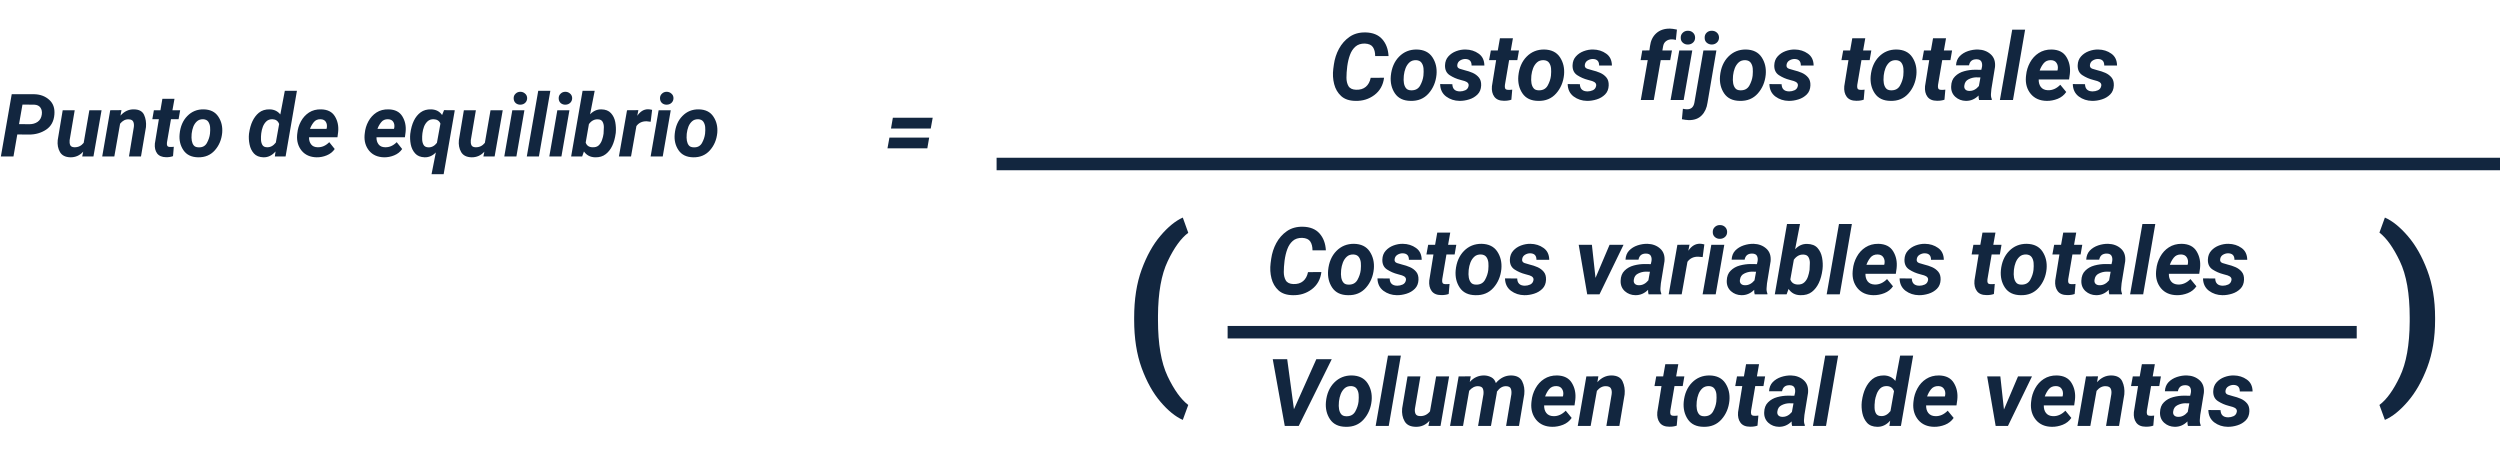
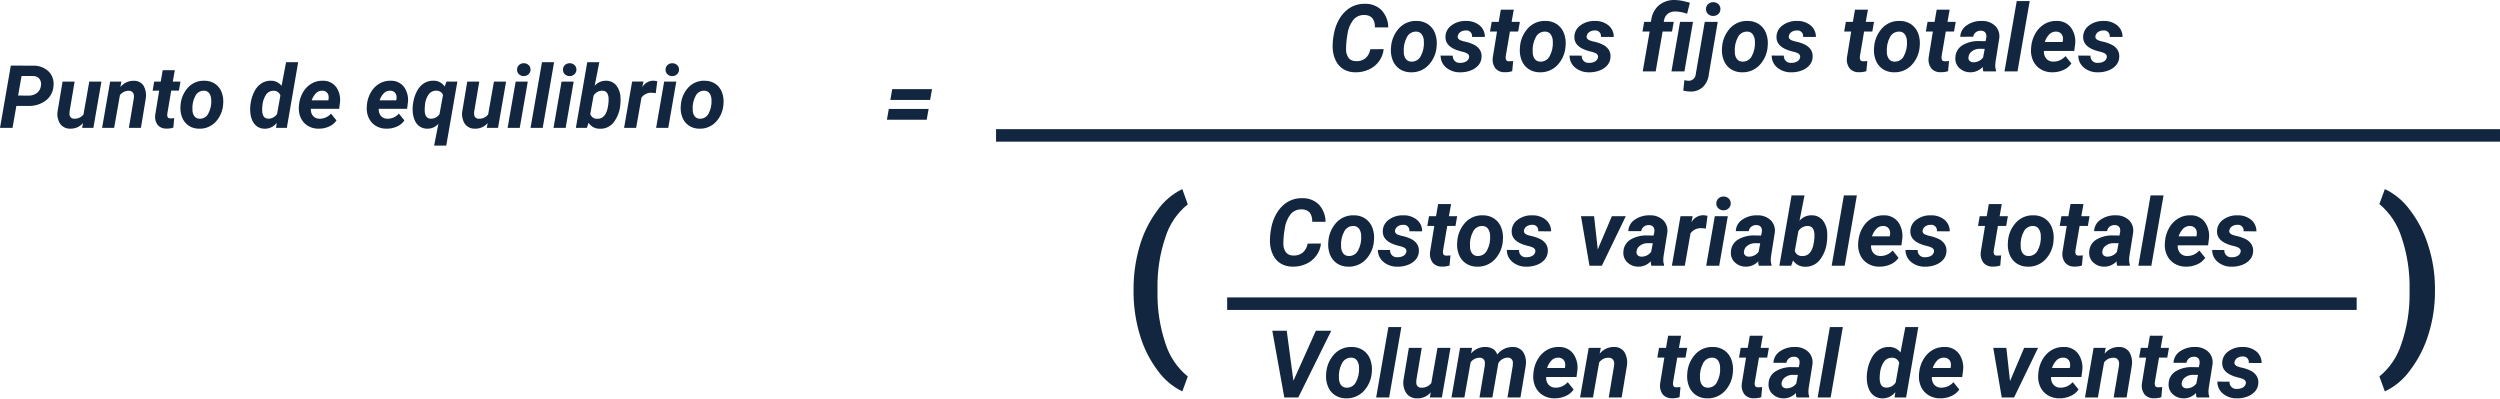
- <svg xmlns="http://www.w3.org/2000/svg" width="400" height="72.149" viewBox="0 0 400 72.149">
-   <g id="Grupo_1085471" data-name="Grupo 1085471" transform="translate(-758 -4571.107)">
-     <text id="Punto_de_equilibrio" data-name="Punto de equilibrio" transform="translate(758 4596.136)" fill="#12263f" font-size="14" font-family="Roboto-BoldItalic, Roboto" font-weight="700" font-style="italic">
-       <tspan x="0" y="0">Punto de equilibrio</tspan>
-     </text>
-     <text id="Costos_fijos_totales" data-name="Costos fijos totales" transform="translate(970.606 4587.107)" fill="#12263f" font-size="15" font-family="Roboto-BoldItalic, Roboto" font-weight="700" font-style="italic">
-       <tspan x="0" y="0">Costos fijos totales</tspan>
-     </text>
-     <text id="Costos_variables_totales" data-name="Costos variables totales" transform="translate(960.578 4618.196)" fill="#12263f" font-size="15" font-family="Roboto-BoldItalic, Roboto" font-weight="700" font-style="italic">
-       <tspan x="0" y="0">Costos variables totales</tspan>
-     </text>
-     <text id="Volumen_total_de_ventas" data-name="Volumen total de ventas" transform="translate(960.578 4639.256)" fill="#12263f" font-size="15" font-family="Roboto-BoldItalic, Roboto" font-weight="700" font-style="italic">
-       <tspan x="0" y="0">Volumen total de ventas</tspan>
-     </text>
-     <text id="_" data-name="(" transform="translate(937.512 4631.182)" fill="#12263f" font-size="32" font-family="Roboto-Bold, Roboto" font-weight="700">
-       <tspan x="0" y="0">(</tspan>
-     </text>
-     <text id="_2" data-name=")" transform="translate(1138.084 4631.182)" fill="#12263f" font-size="32" font-family="Roboto-Bold, Roboto" font-weight="700">
-       <tspan x="0" y="0">)</tspan>
-     </text>
-     <text id="_3" data-name="=" transform="translate(899.403 4597.136)" fill="#12263f" font-size="15" font-family="Roboto-BoldItalic, Roboto" font-weight="700" font-style="italic">
-       <tspan x="0" y="0">=</tspan>
-     </text>
-     <path id="Trazado_794900" data-name="Trazado 794900" d="M3309-7000.836h240.545" transform="translate(-2391.545 11598.183)" fill="none" stroke="#12263f" stroke-width="2" />
-     <path id="Trazado_794901" data-name="Trazado 794901" d="M3309-7000.836h180.656" transform="translate(-2354.58 11625.095)" fill="none" stroke="#12263f" stroke-width="2" />
+ <svg xmlns="http://www.w3.org/2000/svg" width="399.857" height="63.723" viewBox="0 0 399.857 63.723">
+   <g id="Grupo_1085506" data-name="Grupo 1085506" transform="translate(-810.144 -4558.83)">
+     <g id="Grupo_1085505" data-name="Grupo 1085505">
+       <g id="Grupo_1085504" data-name="Grupo 1085504">
+         <g id="Grupo_1085503" data-name="Grupo 1085503">
+           <g id="Grupo_1085502" data-name="Grupo 1085502">
+             <g id="Grupo_1085501" data-name="Grupo 1085501">
+               <g id="Grupo_1085500" data-name="Grupo 1085500">
+                 <path id="Trazado_794960" data-name="Trazado 794960" d="M2.762-3.507,2.146,0h-2L1.873-9.953l3.486.007a3.488,3.488,0,0,1,2.536.9A2.777,2.777,0,0,1,8.7-6.713a3.143,3.143,0,0,1-1.22,2.338A4.44,4.44,0,0,1,4.648-3.5Zm.28-1.661,1.668.014a2.109,2.109,0,0,0,1.34-.417A1.678,1.678,0,0,0,6.686-6.7a1.441,1.441,0,0,0-.229-1.135,1.24,1.24,0,0,0-.981-.451L3.589-8.292Zm10.384,4.4a2.554,2.554,0,0,1-2.037.9A1.9,1.9,0,0,1,9.775-.629a2.8,2.8,0,0,1-.424-1.982l.8-4.785h1.928l-.813,4.811a1.9,1.9,0,0,0-.007.424.7.7,0,0,0,.759.7A1.762,1.762,0,0,0,13.5-2.147L14.424-7.4h1.941L15.08,0h-1.8ZM19.564-7.4l-.164.875a2.661,2.661,0,0,1,2.153-1,1.774,1.774,0,0,1,1.545.766A3.085,3.085,0,0,1,23.461-4.7L22.682,0H20.754l.793-4.724a2.212,2.212,0,0,0,.014-.485.783.783,0,0,0-.875-.718,1.659,1.659,0,0,0-1.36.7L18.4,0H16.475L17.76-7.4ZM28.1-9.215,27.781-7.4h1.23l-.253,1.449h-1.23L26.9-2.242a.942.942,0,0,0,.055.533q.1.185.465.2.109.007.588-.034L27.87-.034a3.242,3.242,0,0,1-1.107.157,1.737,1.737,0,0,1-1.415-.595,2.149,2.149,0,0,1-.383-1.572l.636-3.9H24.555L24.808-7.4h1.046l.314-1.818Zm4.771,1.682a2.967,2.967,0,0,1,1.685.5A2.83,2.83,0,0,1,35.6-5.684a4.166,4.166,0,0,1,.236,1.9A4.5,4.5,0,0,1,34.607-.926,3.465,3.465,0,0,1,31.965.137a2.958,2.958,0,0,1-1.668-.5A2.819,2.819,0,0,1,29.258-1.7a4.075,4.075,0,0,1-.239-1.887,4.633,4.633,0,0,1,1.244-2.912A3.393,3.393,0,0,1,32.874-7.533ZM30.926-2.883a1.707,1.707,0,0,0,.308,1.034,1.022,1.022,0,0,0,.827.392,1.5,1.5,0,0,0,1.395-.816,4.066,4.066,0,0,0,.472-2.215,1.856,1.856,0,0,0-.318-1.048,1,1,0,0,0-.831-.406,1.5,1.5,0,0,0-1.377.809A4.024,4.024,0,0,0,30.926-2.883ZM43.511-7.54a2.1,2.1,0,0,1,1.668.827L45.9-10.5h1.935L46.02,0H44.3l.109-.793a2.394,2.394,0,0,1-1.928.937,2.129,2.129,0,0,1-1.21-.362,2.281,2.281,0,0,1-.8-1.022,4.116,4.116,0,0,1-.311-1.487,5.6,5.6,0,0,1,.021-.834l.041-.308a5.921,5.921,0,0,1,.632-2A3.3,3.3,0,0,1,42-7.144,2.708,2.708,0,0,1,43.511-7.54Zm-1.4,3.979a5.536,5.536,0,0,0-.034.875q.068,1.2.971,1.224a1.65,1.65,0,0,0,1.415-.766l.526-2.939a1.092,1.092,0,0,0-1.066-.766,1.4,1.4,0,0,0-1.172.543A3.654,3.654,0,0,0,42.109-3.562Zm8.962,3.7a3.218,3.218,0,0,1-1.719-.475,2.88,2.88,0,0,1-1.118-1.285,3.582,3.582,0,0,1-.287-1.8l.021-.273A4.782,4.782,0,0,1,48.6-5.681,3.8,3.8,0,0,1,49.95-7.072a3.349,3.349,0,0,1,1.832-.461,2.559,2.559,0,0,1,2.164,1.051A3.6,3.6,0,0,1,54.5-3.891l-.109.842H49.861A1.587,1.587,0,0,0,50.21-1.9a1.331,1.331,0,0,0,1.025.444,2.365,2.365,0,0,0,1.846-.82l.882,1.094a2.743,2.743,0,0,1-1.2.981A3.934,3.934,0,0,1,51.071.137Zm.615-6.077a1.37,1.37,0,0,0-.947.335A2.943,2.943,0,0,0,50-4.4H52.65l.041-.178a1.812,1.812,0,0,0,.007-.52.992.992,0,0,0-.335-.619A1.05,1.05,0,0,0,51.687-5.94ZM61.934.137a3.218,3.218,0,0,1-1.719-.475A2.88,2.88,0,0,1,59.1-1.624a3.582,3.582,0,0,1-.287-1.8L58.83-3.7a4.782,4.782,0,0,1,.629-1.982,3.8,3.8,0,0,1,1.354-1.391,3.349,3.349,0,0,1,1.832-.461,2.559,2.559,0,0,1,2.164,1.051,3.6,3.6,0,0,1,.557,2.591l-.109.842H60.724A1.587,1.587,0,0,0,61.072-1.9a1.331,1.331,0,0,0,1.025.444,2.365,2.365,0,0,0,1.846-.82l.882,1.094a2.743,2.743,0,0,1-1.2.981A3.934,3.934,0,0,1,61.934.137Zm.615-6.077a1.37,1.37,0,0,0-.947.335A2.943,2.943,0,0,0,60.86-4.4h2.652l.041-.178a1.812,1.812,0,0,0,.007-.52.992.992,0,0,0-.335-.619A1.05,1.05,0,0,0,62.549-5.94ZM69.5-7.54a2.053,2.053,0,0,1,1.757.93l.314-.793,1.723.007L71.518,2.844H69.576l.69-3.493a2.316,2.316,0,0,1-1.8.786,2.129,2.129,0,0,1-1.21-.362,2.277,2.277,0,0,1-.8-1.029,4.141,4.141,0,0,1-.311-1.48,5.711,5.711,0,0,1,.021-.841l.041-.3a5.934,5.934,0,0,1,.632-2.01,3.214,3.214,0,0,1,1.148-1.268A2.757,2.757,0,0,1,69.5-7.54ZM68.072-2.7q.068,1.219.971,1.239a1.646,1.646,0,0,0,1.395-.719L71-5.256a1.087,1.087,0,0,0-1.073-.691,1.41,1.41,0,0,0-1.2.572,3.291,3.291,0,0,0-.608,1.653A7.2,7.2,0,0,0,68.072-2.7ZM78.148-.766a2.554,2.554,0,0,1-2.037.9A1.9,1.9,0,0,1,74.5-.629a2.8,2.8,0,0,1-.424-1.982l.8-4.785H76.8l-.813,4.811a1.9,1.9,0,0,0-.007.424.7.7,0,0,0,.759.7,1.762,1.762,0,0,0,1.483-.691L79.146-7.4h1.941L79.8,0H78ZM83.275,0H81.334l1.285-7.4h1.941Zm-.431-9.276a.963.963,0,0,1,.3-.759,1.058,1.058,0,0,1,.759-.3,1.063,1.063,0,0,1,.759.267A.959.959,0,0,1,85-9.345a.99.99,0,0,1-.284.738,1.063,1.063,0,0,1-.776.328,1.081,1.081,0,0,1-.755-.26A.954.954,0,0,1,82.845-9.276ZM86.946,0H85L86.83-10.5h1.935Zm3.671,0H88.676l1.285-7.4H91.9Zm-.431-9.276a.963.963,0,0,1,.3-.759,1.058,1.058,0,0,1,.759-.3,1.063,1.063,0,0,1,.759.267.959.959,0,0,1,.335.725.99.99,0,0,1-.284.738,1.063,1.063,0,0,1-.776.328,1.081,1.081,0,0,1-.755-.26A.954.954,0,0,1,90.187-9.276Zm9.174,5.6a5.3,5.3,0,0,1-1.066,2.8A2.654,2.654,0,0,1,96.065.144,2.063,2.063,0,0,1,94.288-.8l-.28.8H92.251l1.818-10.5H96l-.745,3.78a2.3,2.3,0,0,1,1.8-.813,2.087,2.087,0,0,1,1.685.769A3.4,3.4,0,0,1,99.4-4.676,7.99,7.99,0,0,1,99.36-3.678Zm-1.914-.144a5.735,5.735,0,0,0,.041-.905Q97.412-5.92,96.5-5.94a1.6,1.6,0,0,0-1.415.775l-.533,2.948a1.1,1.1,0,0,0,1.107.768q1.422.041,1.743-2.071Zm7.581-1.722a3.98,3.98,0,0,0-.649-.068,1.869,1.869,0,0,0-1.634.772L101.89,0H99.962l1.285-7.4,1.812-.007-.178.9A2.034,2.034,0,0,1,104.6-7.547a2.812,2.812,0,0,1,.67.1Zm2,5.544h-1.941l1.285-7.4h1.941Zm-.431-9.276a.963.963,0,0,1,.3-.759,1.058,1.058,0,0,1,.759-.3,1.063,1.063,0,0,1,.759.267.959.959,0,0,1,.335.725.99.99,0,0,1-.284.738,1.063,1.063,0,0,1-.776.328,1.081,1.081,0,0,1-.755-.26A.954.954,0,0,1,106.593-9.276Zm6.3,1.743a2.967,2.967,0,0,1,1.685.5,2.83,2.83,0,0,1,1.039,1.347,4.166,4.166,0,0,1,.236,1.9,4.5,4.5,0,0,1-1.227,2.854A3.465,3.465,0,0,1,111.979.137a2.958,2.958,0,0,1-1.668-.5A2.819,2.819,0,0,1,109.272-1.7a4.075,4.075,0,0,1-.239-1.887,4.633,4.633,0,0,1,1.244-2.912A3.393,3.393,0,0,1,112.889-7.533ZM110.94-2.883a1.707,1.707,0,0,0,.308,1.034,1.022,1.022,0,0,0,.827.392,1.5,1.5,0,0,0,1.395-.816,4.066,4.066,0,0,0,.472-2.215,1.856,1.856,0,0,0-.318-1.048,1,1,0,0,0-.831-.406,1.5,1.5,0,0,0-1.377.809A4.024,4.024,0,0,0,110.94-2.883Z" transform="translate(810 4579.277)" fill="#12263f" />
+                 <path id="Trazado_794961" data-name="Trazado 794961" d="M8.848-3.56A3.988,3.988,0,0,1,8.093-1.6,4.1,4.1,0,0,1,6.453-.289,5,5,0,0,1,4.27.146,3.69,3.69,0,0,1,2.432-.341,3.228,3.228,0,0,1,1.2-1.688,4.98,4.98,0,0,1,.688-3.721,9.969,9.969,0,0,1,.875-5.962a7.1,7.1,0,0,1,.85-2.38A5.312,5.312,0,0,1,3.179-9.99a4.386,4.386,0,0,1,2.71-.82A3.6,3.6,0,0,1,8.514-9.789,4.11,4.11,0,0,1,9.58-7.031L7.441-7.039a2.241,2.241,0,0,0-.4-1.479,1.643,1.643,0,0,0-1.252-.5,2.174,2.174,0,0,0-1.805.784,4.713,4.713,0,0,0-.948,2.4,13.271,13.271,0,0,0-.205,2.292A2.282,2.282,0,0,0,3.259-2.12a1.446,1.446,0,0,0,1.106.48,2.209,2.209,0,0,0,1.571-.465,2.461,2.461,0,0,0,.78-1.439Zm5.3-4.512a3.179,3.179,0,0,1,1.805.538A3.032,3.032,0,0,1,17.069-6.09a4.464,4.464,0,0,1,.253,2.04A4.822,4.822,0,0,1,16.007-.992,3.712,3.712,0,0,1,13.176.146a3.169,3.169,0,0,1-1.787-.531,3.02,3.02,0,0,1-1.113-1.432,4.366,4.366,0,0,1-.256-2.021,4.964,4.964,0,0,1,1.333-3.12A3.636,3.636,0,0,1,14.15-8.071ZM12.063-3.089a1.829,1.829,0,0,0,.33,1.108,1.1,1.1,0,0,0,.886.421,1.605,1.605,0,0,0,1.494-.874,4.356,4.356,0,0,0,.505-2.373,1.989,1.989,0,0,0-.341-1.122,1.077,1.077,0,0,0-.89-.435,1.607,1.607,0,0,0-1.476.867A4.311,4.311,0,0,0,12.063-3.089Zm10.444.855q.117-.586-.813-.85l-.667-.168q-2.366-.652-2.3-2.3a2.276,2.276,0,0,1,.992-1.827,3.7,3.7,0,0,1,2.3-.692,3.315,3.315,0,0,1,2.168.71,2.341,2.341,0,0,1,.842,1.853l-2.051-.007a.9.9,0,0,0-1.011-1.033,1.455,1.455,0,0,0-.839.242,1,1,0,0,0-.436.652q-.11.586.886.828l.293.066a5.892,5.892,0,0,1,1.545.553,2.332,2.332,0,0,1,.824.773,1.912,1.912,0,0,1,.267,1.106,2.111,2.111,0,0,1-.487,1.318,2.981,2.981,0,0,1-1.274.872,4.44,4.44,0,0,1-1.7.286,3.345,3.345,0,0,1-2.2-.758,2.444,2.444,0,0,1-.894-1.923l1.948.015a1.071,1.071,0,0,0,1.216,1.15,1.73,1.73,0,0,0,.941-.234A.926.926,0,0,0,22.507-2.234Zm7.148-7.639-.344,1.948H30.63l-.271,1.553H29.041L28.367-2.4a1.009,1.009,0,0,0,.059.571q.1.2.5.212.117.007.63-.037L29.407-.037A3.474,3.474,0,0,1,28.22.132,1.861,1.861,0,0,1,26.7-.505a2.3,2.3,0,0,1-.41-1.685l.681-4.182H25.854l.271-1.553h1.121l.337-1.948Zm5.112,1.8a3.179,3.179,0,0,1,1.805.538A3.032,3.032,0,0,1,37.687-6.09a4.464,4.464,0,0,1,.253,2.04A4.822,4.822,0,0,1,36.625-.992,3.712,3.712,0,0,1,33.794.146a3.169,3.169,0,0,1-1.787-.531,3.02,3.02,0,0,1-1.113-1.432,4.366,4.366,0,0,1-.256-2.021,4.964,4.964,0,0,1,1.333-3.12A3.636,3.636,0,0,1,34.768-8.071ZM32.681-3.089a1.829,1.829,0,0,0,.33,1.108,1.1,1.1,0,0,0,.886.421,1.605,1.605,0,0,0,1.494-.874A4.356,4.356,0,0,0,35.9-4.807a1.989,1.989,0,0,0-.341-1.122,1.077,1.077,0,0,0-.89-.435A1.607,1.607,0,0,0,33.19-5.5,4.311,4.311,0,0,0,32.681-3.089Zm10.444.855q.117-.586-.813-.85l-.667-.168q-2.366-.652-2.3-2.3a2.276,2.276,0,0,1,.992-1.827,3.7,3.7,0,0,1,2.3-.692,3.315,3.315,0,0,1,2.168.71,2.341,2.341,0,0,1,.842,1.853L43.6-5.515A.9.9,0,0,0,42.59-6.548a1.455,1.455,0,0,0-.839.242,1,1,0,0,0-.436.652q-.11.586.886.828l.293.066a5.892,5.892,0,0,1,1.545.553,2.332,2.332,0,0,1,.824.773,1.912,1.912,0,0,1,.267,1.106,2.111,2.111,0,0,1-.487,1.318,2.981,2.981,0,0,1-1.274.872,4.44,4.44,0,0,1-1.7.286,3.345,3.345,0,0,1-2.2-.758,2.444,2.444,0,0,1-.894-1.923l1.948.015a1.071,1.071,0,0,0,1.216,1.15,1.73,1.73,0,0,0,.941-.234A.926.926,0,0,0,43.125-2.234ZM50.281,0l1.106-6.372h-1.15l.278-1.553h1.069l.066-.381a3.724,3.724,0,0,1,1.267-2.311,3.84,3.84,0,0,1,2.556-.8,6.22,6.22,0,0,1,1.19.143q.582.128,1.161.289l-.447,1.765a6.035,6.035,0,0,0-1.868-.366,1.95,1.95,0,0,0-1.194.348,1.6,1.6,0,0,0-.608.978l-.066.337h1.6l-.278,1.553H53.459L52.354,0Zm6.672,0h-2.08L56.25-7.925h2.073Zm5.325-7.925L60.857.432A3.3,3.3,0,0,1,59.9,2.5a2.8,2.8,0,0,1-2.032.725,6.375,6.375,0,0,1-1.1-.139L56.938,1.4a4.04,4.04,0,0,0,.637.1A1.12,1.12,0,0,0,58.762.439L60.2-7.925ZM60.4-9.939a1.034,1.034,0,0,1,.308-.8,1.179,1.179,0,0,1,.828-.333,1.179,1.179,0,0,1,.831.3,1.038,1.038,0,0,1,.341.762A1.043,1.043,0,0,1,62.4-9.2a1.179,1.179,0,0,1-.828.333,1.158,1.158,0,0,1-.809-.278A1.023,1.023,0,0,1,60.4-9.939Zm6.7,1.868a3.179,3.179,0,0,1,1.805.538A3.032,3.032,0,0,1,70.016-6.09a4.464,4.464,0,0,1,.253,2.04A4.822,4.822,0,0,1,68.954-.992,3.712,3.712,0,0,1,66.123.146a3.169,3.169,0,0,1-1.787-.531,3.02,3.02,0,0,1-1.113-1.432,4.366,4.366,0,0,1-.256-2.021A4.964,4.964,0,0,1,64.3-6.958,3.636,3.636,0,0,1,67.1-8.071ZM65.01-3.089a1.829,1.829,0,0,0,.33,1.108,1.1,1.1,0,0,0,.886.421,1.605,1.605,0,0,0,1.494-.874,4.356,4.356,0,0,0,.505-2.373,1.989,1.989,0,0,0-.341-1.122,1.077,1.077,0,0,0-.89-.435,1.607,1.607,0,0,0-1.476.867A4.311,4.311,0,0,0,65.01-3.089Zm10.444.855q.117-.586-.813-.85l-.667-.168q-2.366-.652-2.3-2.3a2.276,2.276,0,0,1,.992-1.827,3.7,3.7,0,0,1,2.3-.692,3.315,3.315,0,0,1,2.168.71,2.341,2.341,0,0,1,.842,1.853L75.93-5.515a.9.9,0,0,0-1.011-1.033,1.455,1.455,0,0,0-.839.242,1,1,0,0,0-.436.652q-.11.586.886.828l.293.066a5.892,5.892,0,0,1,1.545.553,2.332,2.332,0,0,1,.824.773,1.912,1.912,0,0,1,.267,1.106,2.111,2.111,0,0,1-.487,1.318A2.981,2.981,0,0,1,75.7-.139,4.44,4.44,0,0,1,74,.146a3.345,3.345,0,0,1-2.2-.758,2.444,2.444,0,0,1-.894-1.923l1.948.015A1.071,1.071,0,0,0,74.07-1.37a1.73,1.73,0,0,0,.941-.234A.926.926,0,0,0,75.454-2.234ZM86.3-9.873l-.344,1.948h1.318L87-6.372H85.686L85.012-2.4a1.009,1.009,0,0,0,.059.571q.1.2.5.212.117.007.63-.037L86.052-.037a3.474,3.474,0,0,1-1.187.168A1.861,1.861,0,0,1,83.35-.505a2.3,2.3,0,0,1-.41-1.685l.681-4.182H82.5l.271-1.553h1.121l.337-1.948Zm5.112,1.8a3.179,3.179,0,0,1,1.805.538A3.032,3.032,0,0,1,94.332-6.09a4.464,4.464,0,0,1,.253,2.04A4.822,4.822,0,0,1,93.27-.992,3.712,3.712,0,0,1,90.439.146a3.169,3.169,0,0,1-1.787-.531,3.02,3.02,0,0,1-1.113-1.432,4.366,4.366,0,0,1-.256-2.021,4.964,4.964,0,0,1,1.333-3.12A3.636,3.636,0,0,1,91.414-8.071ZM89.326-3.089a1.829,1.829,0,0,0,.33,1.108,1.1,1.1,0,0,0,.886.421,1.605,1.605,0,0,0,1.494-.874,4.356,4.356,0,0,0,.505-2.373A1.989,1.989,0,0,0,92.2-5.93a1.077,1.077,0,0,0-.89-.435,1.607,1.607,0,0,0-1.476.867A4.311,4.311,0,0,0,89.326-3.089ZM99.368-9.873l-.344,1.948h1.318l-.271,1.553H98.752L98.079-2.4a1.009,1.009,0,0,0,.059.571q.1.2.5.212.117.007.63-.037L99.119-.037a3.474,3.474,0,0,1-1.187.168,1.861,1.861,0,0,1-1.516-.637,2.3,2.3,0,0,1-.41-1.685l.681-4.182H95.566l.271-1.553h1.121l.337-1.948ZM104.751,0a2.138,2.138,0,0,1-.081-.718,2.684,2.684,0,0,1-2.021.864,2.432,2.432,0,0,1-1.725-.677,2.05,2.05,0,0,1-.641-1.637,2.369,2.369,0,0,1,1.088-1.989,4.937,4.937,0,0,1,2.78-.692l.967.015.1-.476a1.654,1.654,0,0,0,.022-.461.793.793,0,0,0-.26-.538.9.9,0,0,0-.59-.2,1.261,1.261,0,0,0-.82.238,1.154,1.154,0,0,0-.432.729l-2.073.007a2.3,2.3,0,0,1,1.044-1.842,4.042,4.042,0,0,1,2.45-.692,2.922,2.922,0,0,1,2.109.8,2.346,2.346,0,0,1,.637,1.989L106.7-1.487l-.037.469a2.261,2.261,0,0,0,.125.879L106.78,0Zm-1.589-1.458a1.891,1.891,0,0,0,1.56-.776l.256-1.37-.718-.007a2.005,2.005,0,0,0-1.648.7,1.211,1.211,0,0,0-.227.593.7.7,0,0,0,.165.626A.835.835,0,0,0,103.162-1.458ZM110.222,0h-2.08L110.1-11.25h2.073Zm5.515.146A3.448,3.448,0,0,1,113.9-.363a3.086,3.086,0,0,1-1.2-1.377,3.838,3.838,0,0,1-.308-1.93l.022-.293a5.123,5.123,0,0,1,.674-2.124,4.07,4.07,0,0,1,1.45-1.49,3.588,3.588,0,0,1,1.963-.494,2.741,2.741,0,0,1,2.318,1.126,3.859,3.859,0,0,1,.6,2.776l-.117.9h-4.856a1.7,1.7,0,0,0,.374,1.23,1.426,1.426,0,0,0,1.1.476,2.534,2.534,0,0,0,1.978-.879l.945,1.172a2.939,2.939,0,0,1-1.289,1.051A4.215,4.215,0,0,1,115.737.146Zm.659-6.511a1.468,1.468,0,0,0-1.014.359,3.153,3.153,0,0,0-.795,1.3h2.842l.044-.19a1.941,1.941,0,0,0,.007-.557,1.063,1.063,0,0,0-.359-.663A1.125,1.125,0,0,0,116.4-6.365ZM124.5-2.234q.117-.586-.813-.85l-.667-.168q-2.366-.652-2.3-2.3a2.276,2.276,0,0,1,.992-1.827,3.7,3.7,0,0,1,2.3-.692,3.315,3.315,0,0,1,2.168.71,2.341,2.341,0,0,1,.842,1.853l-2.051-.007a.9.9,0,0,0-1.011-1.033,1.455,1.455,0,0,0-.839.242,1,1,0,0,0-.436.652q-.11.586.886.828l.293.066a5.892,5.892,0,0,1,1.545.553,2.332,2.332,0,0,1,.824.773,1.912,1.912,0,0,1,.267,1.106,2.111,2.111,0,0,1-.487,1.318,2.981,2.981,0,0,1-1.274.872,4.44,4.44,0,0,1-1.7.286,3.345,3.345,0,0,1-2.2-.758,2.444,2.444,0,0,1-.894-1.923l1.948.015a1.071,1.071,0,0,0,1.216,1.15,1.73,1.73,0,0,0,.941-.234A.926.926,0,0,0,124.5-2.234Z" transform="translate(1022.606 4570.249)" fill="#12263f" />
+                 <path id="Trazado_794962" data-name="Trazado 794962" d="M8.848-3.56A3.988,3.988,0,0,1,8.093-1.6,4.1,4.1,0,0,1,6.453-.289,5,5,0,0,1,4.27.146,3.69,3.69,0,0,1,2.432-.341,3.228,3.228,0,0,1,1.2-1.688,4.98,4.98,0,0,1,.688-3.721,9.969,9.969,0,0,1,.875-5.962a7.1,7.1,0,0,1,.85-2.38A5.312,5.312,0,0,1,3.179-9.99a4.386,4.386,0,0,1,2.71-.82A3.6,3.6,0,0,1,8.514-9.789,4.11,4.11,0,0,1,9.58-7.031L7.441-7.039a2.241,2.241,0,0,0-.4-1.479,1.643,1.643,0,0,0-1.252-.5,2.174,2.174,0,0,0-1.805.784,4.713,4.713,0,0,0-.948,2.4,13.271,13.271,0,0,0-.205,2.292A2.282,2.282,0,0,0,3.259-2.12a1.446,1.446,0,0,0,1.106.48,2.209,2.209,0,0,0,1.571-.465,2.461,2.461,0,0,0,.78-1.439Zm5.3-4.512a3.179,3.179,0,0,1,1.805.538A3.032,3.032,0,0,1,17.069-6.09a4.464,4.464,0,0,1,.253,2.04A4.822,4.822,0,0,1,16.007-.992,3.712,3.712,0,0,1,13.176.146a3.169,3.169,0,0,1-1.787-.531,3.02,3.02,0,0,1-1.113-1.432,4.366,4.366,0,0,1-.256-2.021,4.964,4.964,0,0,1,1.333-3.12A3.636,3.636,0,0,1,14.15-8.071ZM12.063-3.089a1.829,1.829,0,0,0,.33,1.108,1.1,1.1,0,0,0,.886.421,1.605,1.605,0,0,0,1.494-.874,4.356,4.356,0,0,0,.505-2.373,1.989,1.989,0,0,0-.341-1.122,1.077,1.077,0,0,0-.89-.435,1.607,1.607,0,0,0-1.476.867A4.311,4.311,0,0,0,12.063-3.089Zm10.444.855q.117-.586-.813-.85l-.667-.168q-2.366-.652-2.3-2.3a2.276,2.276,0,0,1,.992-1.827,3.7,3.7,0,0,1,2.3-.692,3.315,3.315,0,0,1,2.168.71,2.341,2.341,0,0,1,.842,1.853l-2.051-.007a.9.9,0,0,0-1.011-1.033,1.455,1.455,0,0,0-.839.242,1,1,0,0,0-.436.652q-.11.586.886.828l.293.066a5.892,5.892,0,0,1,1.545.553,2.332,2.332,0,0,1,.824.773,1.912,1.912,0,0,1,.267,1.106,2.111,2.111,0,0,1-.487,1.318,2.981,2.981,0,0,1-1.274.872,4.44,4.44,0,0,1-1.7.286,3.345,3.345,0,0,1-2.2-.758,2.444,2.444,0,0,1-.894-1.923l1.948.015a1.071,1.071,0,0,0,1.216,1.15,1.73,1.73,0,0,0,.941-.234A.926.926,0,0,0,22.507-2.234Zm7.148-7.639-.344,1.948H30.63l-.271,1.553H29.041L28.367-2.4a1.009,1.009,0,0,0,.059.571q.1.2.5.212.117.007.63-.037L29.407-.037A3.474,3.474,0,0,1,28.22.132,1.861,1.861,0,0,1,26.7-.505a2.3,2.3,0,0,1-.41-1.685l.681-4.182H25.854l.271-1.553h1.121l.337-1.948Zm5.112,1.8a3.179,3.179,0,0,1,1.805.538A3.032,3.032,0,0,1,37.687-6.09a4.464,4.464,0,0,1,.253,2.04A4.822,4.822,0,0,1,36.625-.992,3.712,3.712,0,0,1,33.794.146a3.169,3.169,0,0,1-1.787-.531,3.02,3.02,0,0,1-1.113-1.432,4.366,4.366,0,0,1-.256-2.021,4.964,4.964,0,0,1,1.333-3.12A3.636,3.636,0,0,1,34.768-8.071ZM32.681-3.089a1.829,1.829,0,0,0,.33,1.108,1.1,1.1,0,0,0,.886.421,1.605,1.605,0,0,0,1.494-.874A4.356,4.356,0,0,0,35.9-4.807a1.989,1.989,0,0,0-.341-1.122,1.077,1.077,0,0,0-.89-.435A1.607,1.607,0,0,0,33.19-5.5,4.311,4.311,0,0,0,32.681-3.089Zm10.444.855q.117-.586-.813-.85l-.667-.168q-2.366-.652-2.3-2.3a2.276,2.276,0,0,1,.992-1.827,3.7,3.7,0,0,1,2.3-.692,3.315,3.315,0,0,1,2.168.71,2.341,2.341,0,0,1,.842,1.853L43.6-5.515A.9.9,0,0,0,42.59-6.548a1.455,1.455,0,0,0-.839.242,1,1,0,0,0-.436.652q-.11.586.886.828l.293.066a5.892,5.892,0,0,1,1.545.553,2.332,2.332,0,0,1,.824.773,1.912,1.912,0,0,1,.267,1.106,2.111,2.111,0,0,1-.487,1.318,2.981,2.981,0,0,1-1.274.872,4.44,4.44,0,0,1-1.7.286,3.345,3.345,0,0,1-2.2-.758,2.444,2.444,0,0,1-.894-1.923l1.948.015a1.071,1.071,0,0,0,1.216,1.15,1.73,1.73,0,0,0,.941-.234A.926.926,0,0,0,43.125-2.234Zm9.99-.381,2.256-5.31H57.6L53.767,0H51.79L50.435-7.925h2.095ZM61.685,0A2.138,2.138,0,0,1,61.6-.718a2.684,2.684,0,0,1-2.021.864,2.432,2.432,0,0,1-1.725-.677,2.05,2.05,0,0,1-.641-1.637A2.369,2.369,0,0,1,58.3-4.156a4.937,4.937,0,0,1,2.78-.692l.967.015.1-.476a1.654,1.654,0,0,0,.022-.461.793.793,0,0,0-.26-.538.9.9,0,0,0-.59-.2,1.261,1.261,0,0,0-.82.238,1.154,1.154,0,0,0-.432.729L58-5.537a2.3,2.3,0,0,1,1.044-1.842,4.042,4.042,0,0,1,2.45-.692,2.922,2.922,0,0,1,2.109.8,2.346,2.346,0,0,1,.637,1.989l-.608,3.794-.037.469a2.261,2.261,0,0,0,.125.879L63.713,0ZM60.1-1.458a1.891,1.891,0,0,0,1.56-.776l.256-1.37-.718-.007a2.005,2.005,0,0,0-1.648.7,1.211,1.211,0,0,0-.227.593.7.7,0,0,0,.165.626A.835.835,0,0,0,60.1-1.458ZM70.4-5.94a4.264,4.264,0,0,0-.7-.073,2,2,0,0,0-1.75.828L67.039,0H64.973L66.35-7.925l1.941-.007-.19.967a2.179,2.179,0,0,1,1.846-1.121,3.013,3.013,0,0,1,.718.1ZM72.539,0h-2.08l1.377-7.925h2.08Zm-.461-9.939a1.032,1.032,0,0,1,.322-.813,1.134,1.134,0,0,1,.813-.322,1.139,1.139,0,0,1,.813.286,1.027,1.027,0,0,1,.359.776,1.061,1.061,0,0,1-.3.791,1.139,1.139,0,0,1-.831.352,1.158,1.158,0,0,1-.809-.278A1.023,1.023,0,0,1,72.078-9.939ZM78.875,0a2.138,2.138,0,0,1-.081-.718,2.684,2.684,0,0,1-2.021.864,2.432,2.432,0,0,1-1.725-.677,2.05,2.05,0,0,1-.641-1.637,2.369,2.369,0,0,1,1.088-1.989,4.937,4.937,0,0,1,2.78-.692l.967.015.1-.476a1.654,1.654,0,0,0,.022-.461.793.793,0,0,0-.26-.538.9.9,0,0,0-.59-.2,1.261,1.261,0,0,0-.82.238,1.154,1.154,0,0,0-.432.729l-2.073.007a2.3,2.3,0,0,1,1.044-1.842,4.042,4.042,0,0,1,2.45-.692,2.922,2.922,0,0,1,2.109.8,2.346,2.346,0,0,1,.637,1.989l-.608,3.794-.037.469a2.261,2.261,0,0,0,.125.879L80.9,0ZM77.285-1.458a1.891,1.891,0,0,0,1.56-.776L79.1-3.6l-.718-.007a2.005,2.005,0,0,0-1.648.7,1.211,1.211,0,0,0-.227.593.7.7,0,0,0,.165.626A.835.835,0,0,0,77.285-1.458ZM89.78-3.94a5.682,5.682,0,0,1-1.143,3A2.843,2.843,0,0,1,86.25.154a2.21,2.21,0,0,1-1.9-1.011l-.3.857H82.163l1.948-11.25h2.073l-.8,4.05a2.469,2.469,0,0,1,1.934-.872,2.236,2.236,0,0,1,1.805.824,3.647,3.647,0,0,1,.7,2.238A8.562,8.562,0,0,1,89.78-3.94Zm-2.051-.154a6.144,6.144,0,0,0,.044-.97q-.081-1.278-1.055-1.3a1.719,1.719,0,0,0-1.516.83l-.571,3.159a1.179,1.179,0,0,0,1.187.823q1.523.044,1.868-2.219ZM92.607,0h-2.08l1.956-11.25h2.073Zm5.515.146a3.448,3.448,0,0,1-1.842-.509,3.086,3.086,0,0,1-1.2-1.377,3.838,3.838,0,0,1-.308-1.93l.022-.293a5.123,5.123,0,0,1,.674-2.124,4.07,4.07,0,0,1,1.45-1.49,3.588,3.588,0,0,1,1.963-.494A2.741,2.741,0,0,1,101.2-6.945a3.859,3.859,0,0,1,.6,2.776l-.117.9H96.826a1.7,1.7,0,0,0,.374,1.23,1.426,1.426,0,0,0,1.1.476,2.534,2.534,0,0,0,1.978-.879l.945,1.172A2.939,2.939,0,0,1,99.932-.216,4.215,4.215,0,0,1,98.123.146Zm.659-6.511a1.468,1.468,0,0,0-1.014.359,3.153,3.153,0,0,0-.795,1.3h2.842l.044-.19a1.941,1.941,0,0,0,.007-.557,1.063,1.063,0,0,0-.359-.663A1.125,1.125,0,0,0,98.782-6.365Zm8.108,4.131q.117-.586-.813-.85l-.667-.168q-2.366-.652-2.3-2.3a2.276,2.276,0,0,1,.992-1.827,3.7,3.7,0,0,1,2.3-.692,3.315,3.315,0,0,1,2.168.71,2.341,2.341,0,0,1,.842,1.853l-2.051-.007a.9.9,0,0,0-1.011-1.033,1.455,1.455,0,0,0-.839.242,1,1,0,0,0-.436.652q-.11.586.886.828l.293.066a5.892,5.892,0,0,1,1.545.553,2.332,2.332,0,0,1,.824.773,1.912,1.912,0,0,1,.267,1.106,2.111,2.111,0,0,1-.487,1.318,2.981,2.981,0,0,1-1.274.872,4.44,4.44,0,0,1-1.7.286,3.345,3.345,0,0,1-2.2-.758,2.444,2.444,0,0,1-.894-1.923l1.948.015a1.071,1.071,0,0,0,1.216,1.15,1.73,1.73,0,0,0,.941-.234A.926.926,0,0,0,106.89-2.234Zm10.847-7.639-.344,1.948h1.318l-.271,1.553h-1.318l-.674,3.97a1.009,1.009,0,0,0,.059.571q.1.2.5.212.117.007.63-.037l-.146,1.619A3.474,3.474,0,0,1,116.3.132a1.861,1.861,0,0,1-1.516-.637,2.3,2.3,0,0,1-.41-1.685l.681-4.182h-1.121l.271-1.553h1.121l.337-1.948Zm5.112,1.8a3.179,3.179,0,0,1,1.805.538,3.032,3.032,0,0,1,1.113,1.443,4.464,4.464,0,0,1,.253,2.04,4.822,4.822,0,0,1-1.315,3.058A3.712,3.712,0,0,1,121.875.146a3.169,3.169,0,0,1-1.787-.531,3.02,3.02,0,0,1-1.113-1.432,4.366,4.366,0,0,1-.256-2.021,4.964,4.964,0,0,1,1.333-3.12A3.636,3.636,0,0,1,122.849-8.071Zm-2.087,4.983a1.829,1.829,0,0,0,.33,1.108,1.1,1.1,0,0,0,.886.421,1.605,1.605,0,0,0,1.494-.874,4.356,4.356,0,0,0,.505-2.373,1.989,1.989,0,0,0-.341-1.122,1.077,1.077,0,0,0-.89-.435,1.607,1.607,0,0,0-1.476.867A4.311,4.311,0,0,0,120.762-3.089ZM130.8-9.873l-.344,1.948h1.318l-.271,1.553h-1.318l-.674,3.97a1.009,1.009,0,0,0,.059.571q.1.2.5.212.117.007.63-.037l-.146,1.619a3.474,3.474,0,0,1-1.187.168,1.861,1.861,0,0,1-1.516-.637,2.3,2.3,0,0,1-.41-1.685l.681-4.182H127l.271-1.553h1.121l.337-1.948ZM136.187,0a2.138,2.138,0,0,1-.081-.718,2.684,2.684,0,0,1-2.021.864,2.432,2.432,0,0,1-1.725-.677,2.05,2.05,0,0,1-.641-1.637,2.369,2.369,0,0,1,1.088-1.989,4.937,4.937,0,0,1,2.78-.692l.967.015.1-.476a1.654,1.654,0,0,0,.022-.461.793.793,0,0,0-.26-.538.9.9,0,0,0-.59-.2,1.261,1.261,0,0,0-.82.238,1.154,1.154,0,0,0-.432.729l-2.073.007a2.3,2.3,0,0,1,1.044-1.842A4.042,4.042,0,0,1,136-8.071a2.922,2.922,0,0,1,2.109.8,2.346,2.346,0,0,1,.637,1.989l-.608,3.794-.037.469a2.261,2.261,0,0,0,.125.879L138.215,0ZM134.6-1.458a1.891,1.891,0,0,0,1.56-.776l.256-1.37-.718-.007a2.005,2.005,0,0,0-1.648.7,1.211,1.211,0,0,0-.227.593.7.7,0,0,0,.165.626A.835.835,0,0,0,134.6-1.458ZM141.658,0h-2.08l1.956-11.25h2.073Zm5.515.146a3.448,3.448,0,0,1-1.842-.509,3.086,3.086,0,0,1-1.2-1.377,3.838,3.838,0,0,1-.308-1.93l.022-.293a5.123,5.123,0,0,1,.674-2.124,4.07,4.07,0,0,1,1.45-1.49,3.588,3.588,0,0,1,1.963-.494,2.741,2.741,0,0,1,2.318,1.126,3.859,3.859,0,0,1,.6,2.776l-.117.9h-4.856a1.7,1.7,0,0,0,.374,1.23,1.426,1.426,0,0,0,1.1.476,2.534,2.534,0,0,0,1.978-.879l.945,1.172a2.939,2.939,0,0,1-1.289,1.051A4.215,4.215,0,0,1,147.173.146Zm.659-6.511a1.468,1.468,0,0,0-1.014.359,3.153,3.153,0,0,0-.795,1.3h2.842l.044-.19a1.941,1.941,0,0,0,.007-.557,1.063,1.063,0,0,0-.359-.663A1.125,1.125,0,0,0,147.832-6.365Zm8.108,4.131q.117-.586-.813-.85l-.667-.168q-2.366-.652-2.3-2.3a2.276,2.276,0,0,1,.992-1.827,3.7,3.7,0,0,1,2.3-.692,3.315,3.315,0,0,1,2.168.71,2.341,2.341,0,0,1,.842,1.853l-2.051-.007a.9.9,0,0,0-1.011-1.033,1.455,1.455,0,0,0-.839.242,1,1,0,0,0-.436.652q-.11.586.886.828l.293.066a5.892,5.892,0,0,1,1.545.553,2.332,2.332,0,0,1,.824.773,1.912,1.912,0,0,1,.267,1.106,2.111,2.111,0,0,1-.487,1.318,2.981,2.981,0,0,1-1.274.872,4.44,4.44,0,0,1-1.7.286,3.345,3.345,0,0,1-2.2-.758,2.444,2.444,0,0,1-.894-1.923l1.948.015a1.071,1.071,0,0,0,1.216,1.15A1.73,1.73,0,0,0,155.5-1.6.926.926,0,0,0,155.94-2.234Z" transform="translate(1012.578 4601.337)" fill="#12263f" />
+                 <path id="Trazado_794963" data-name="Trazado 794963" d="M4.438-2.666l3.589-8h2.461L5.222,0H2.981L1.062-10.664H3.369Zm9.368-5.405a3.179,3.179,0,0,1,1.805.538A3.032,3.032,0,0,1,16.725-6.09a4.464,4.464,0,0,1,.253,2.04A4.822,4.822,0,0,1,15.663-.992,3.712,3.712,0,0,1,12.832.146a3.169,3.169,0,0,1-1.787-.531A3.02,3.02,0,0,1,9.932-1.816a4.366,4.366,0,0,1-.256-2.021,4.964,4.964,0,0,1,1.333-3.12A3.636,3.636,0,0,1,13.806-8.071ZM11.719-3.089a1.829,1.829,0,0,0,.33,1.108,1.1,1.1,0,0,0,.886.421,1.605,1.605,0,0,0,1.494-.874,4.356,4.356,0,0,0,.505-2.373,1.989,1.989,0,0,0-.341-1.122,1.077,1.077,0,0,0-.89-.435,1.607,1.607,0,0,0-1.476.867A4.311,4.311,0,0,0,11.719-3.089ZM19.753,0h-2.08l1.956-11.25H21.7Zm6.658-.82a2.736,2.736,0,0,1-2.183.967A2.036,2.036,0,0,1,22.5-.674,3,3,0,0,1,22.046-2.8L22.9-7.925h2.065L24.1-2.77a2.039,2.039,0,0,0-.007.455.753.753,0,0,0,.813.755A1.888,1.888,0,0,0,26.492-2.3l.989-5.624h2.08L28.184,0H26.257Zm6.606-7.112-.168.9a2.918,2.918,0,0,1,2.322-1.04,2.23,2.23,0,0,1,1.216.337,1.574,1.574,0,0,1,.652.872A3.052,3.052,0,0,1,39.5-8.071a1.993,1.993,0,0,1,1.644.747,3.067,3.067,0,0,1,.465,2.095l-.015.183L40.752,0H38.679l.842-5.067a3.664,3.664,0,0,0,.022-.506.785.785,0,0,0-.879-.792,1.744,1.744,0,0,0-1.458.909l-.022.169L36.262,0H34.2l.842-5.046a3.655,3.655,0,0,0,.022-.505.784.784,0,0,0-.872-.8,1.75,1.75,0,0,0-1.414.74L31.787,0H29.722l1.37-7.925ZM46.157.146a3.448,3.448,0,0,1-1.842-.509,3.086,3.086,0,0,1-1.2-1.377,3.838,3.838,0,0,1-.308-1.93l.022-.293a5.123,5.123,0,0,1,.674-2.124,4.07,4.07,0,0,1,1.45-1.49,3.588,3.588,0,0,1,1.963-.494,2.741,2.741,0,0,1,2.318,1.126,3.859,3.859,0,0,1,.6,2.776l-.117.9H44.861a1.7,1.7,0,0,0,.374,1.23,1.426,1.426,0,0,0,1.1.476,2.534,2.534,0,0,0,1.978-.879l.945,1.172A2.939,2.939,0,0,1,47.966-.216,4.215,4.215,0,0,1,46.157.146Zm.659-6.511a1.468,1.468,0,0,0-1.014.359,3.153,3.153,0,0,0-.795,1.3h2.842l.044-.19a1.941,1.941,0,0,0,.007-.557,1.063,1.063,0,0,0-.359-.663A1.125,1.125,0,0,0,46.816-6.365ZM53.6-7.932l-.176.938A2.852,2.852,0,0,1,55.73-8.071a1.9,1.9,0,0,1,1.655.82,3.305,3.305,0,0,1,.388,2.212L56.938,0H54.873l.85-5.061a2.37,2.37,0,0,0,.015-.52A.839.839,0,0,0,54.8-6.35a1.778,1.778,0,0,0-1.458.754L52.354,0H50.288l1.377-7.925ZM66.445-9.873,66.1-7.925h1.318l-.271,1.553H65.83L65.156-2.4a1.009,1.009,0,0,0,.059.571q.1.2.5.212.117.007.63-.037L66.2-.037A3.474,3.474,0,0,1,65.01.132a1.861,1.861,0,0,1-1.516-.637,2.3,2.3,0,0,1-.41-1.685l.681-4.182H62.644l.271-1.553h1.121l.337-1.948Zm5.112,1.8a3.179,3.179,0,0,1,1.805.538A3.032,3.032,0,0,1,74.476-6.09a4.464,4.464,0,0,1,.253,2.04A4.822,4.822,0,0,1,73.414-.992,3.712,3.712,0,0,1,70.583.146,3.169,3.169,0,0,1,68.8-.385a3.02,3.02,0,0,1-1.113-1.432,4.366,4.366,0,0,1-.256-2.021,4.964,4.964,0,0,1,1.333-3.12A3.636,3.636,0,0,1,71.558-8.071ZM69.47-3.089a1.829,1.829,0,0,0,.33,1.108,1.1,1.1,0,0,0,.886.421,1.605,1.605,0,0,0,1.494-.874,4.356,4.356,0,0,0,.505-2.373,1.989,1.989,0,0,0-.341-1.122,1.077,1.077,0,0,0-.89-.435,1.607,1.607,0,0,0-1.476.867A4.311,4.311,0,0,0,69.47-3.089ZM79.512-9.873l-.344,1.948h1.318l-.271,1.553H78.9L78.223-2.4a1.009,1.009,0,0,0,.059.571q.1.2.5.212.117.007.63-.037L79.263-.037a3.474,3.474,0,0,1-1.187.168A1.861,1.861,0,0,1,76.56-.505a2.3,2.3,0,0,1-.41-1.685l.681-4.182H75.71l.271-1.553H77.1l.337-1.948ZM84.9,0a2.138,2.138,0,0,1-.081-.718,2.684,2.684,0,0,1-2.021.864,2.432,2.432,0,0,1-1.725-.677,2.05,2.05,0,0,1-.641-1.637,2.369,2.369,0,0,1,1.088-1.989,4.937,4.937,0,0,1,2.78-.692l.967.015.1-.476a1.654,1.654,0,0,0,.022-.461.793.793,0,0,0-.26-.538.9.9,0,0,0-.59-.2,1.261,1.261,0,0,0-.82.238,1.154,1.154,0,0,0-.432.729l-2.073.007a2.3,2.3,0,0,1,1.044-1.842,4.042,4.042,0,0,1,2.45-.692,2.922,2.922,0,0,1,2.109.8,2.346,2.346,0,0,1,.637,1.989l-.608,3.794-.037.469a2.261,2.261,0,0,0,.125.879L86.924,0ZM83.306-1.458a1.891,1.891,0,0,0,1.56-.776l.256-1.37L84.4-3.611a2.005,2.005,0,0,0-1.648.7,1.211,1.211,0,0,0-.227.593.7.7,0,0,0,.165.626A.835.835,0,0,0,83.306-1.458ZM90.366,0h-2.08l1.956-11.25h2.073Zm9.382-8.079a2.255,2.255,0,0,1,1.787.886l.776-4.058h2.073L102.437,0h-1.846l.117-.85a2.565,2.565,0,0,1-2.065,1,2.281,2.281,0,0,1-1.3-.388,2.444,2.444,0,0,1-.861-1.095,4.41,4.41,0,0,1-.333-1.593,6,6,0,0,1,.022-.894l.044-.33A6.344,6.344,0,0,1,96.9-6.284a3.531,3.531,0,0,1,1.23-1.37A2.9,2.9,0,0,1,99.749-8.079Zm-1.5,4.263a5.932,5.932,0,0,0-.037.938q.073,1.289,1.04,1.311a1.768,1.768,0,0,0,1.516-.82l.564-3.149a1.17,1.17,0,0,0-1.143-.82,1.505,1.505,0,0,0-1.256.582A3.915,3.915,0,0,0,98.247-3.816Zm9.6,3.962a3.448,3.448,0,0,1-1.842-.509,3.086,3.086,0,0,1-1.2-1.377,3.838,3.838,0,0,1-.308-1.93l.022-.293a5.123,5.123,0,0,1,.674-2.124,4.07,4.07,0,0,1,1.45-1.49,3.588,3.588,0,0,1,1.963-.494,2.741,2.741,0,0,1,2.318,1.126,3.859,3.859,0,0,1,.6,2.776l-.117.9h-4.856a1.7,1.7,0,0,0,.374,1.23,1.426,1.426,0,0,0,1.1.476A2.534,2.534,0,0,0,110-2.439l.945,1.172a2.939,2.939,0,0,1-1.289,1.051A4.215,4.215,0,0,1,107.849.146Zm.659-6.511a1.468,1.468,0,0,0-1.014.359,3.153,3.153,0,0,0-.795,1.3h2.842l.044-.19a1.941,1.941,0,0,0,.007-.557,1.063,1.063,0,0,0-.359-.663A1.125,1.125,0,0,0,108.508-6.365Zm10.547,3.75,2.256-5.31h2.227L119.707,0h-1.978l-1.355-7.925h2.095ZM126.914.146a3.448,3.448,0,0,1-1.842-.509,3.086,3.086,0,0,1-1.2-1.377,3.838,3.838,0,0,1-.308-1.93l.022-.293a5.123,5.123,0,0,1,.674-2.124,4.07,4.07,0,0,1,1.45-1.49,3.588,3.588,0,0,1,1.963-.494,2.741,2.741,0,0,1,2.318,1.126,3.859,3.859,0,0,1,.6,2.776l-.117.9h-4.856a1.7,1.7,0,0,0,.374,1.23,1.426,1.426,0,0,0,1.1.476,2.534,2.534,0,0,0,1.978-.879l.945,1.172a2.939,2.939,0,0,1-1.289,1.051A4.215,4.215,0,0,1,126.914.146Zm.659-6.511a1.468,1.468,0,0,0-1.014.359,3.153,3.153,0,0,0-.795,1.3h2.842l.044-.19a1.941,1.941,0,0,0,.007-.557,1.063,1.063,0,0,0-.359-.663A1.125,1.125,0,0,0,127.573-6.365Zm6.782-1.567-.176.938a2.852,2.852,0,0,1,2.307-1.077,1.9,1.9,0,0,1,1.655.82,3.305,3.305,0,0,1,.388,2.212L137.7,0H135.63l.85-5.061a2.37,2.37,0,0,0,.015-.52.839.839,0,0,0-.937-.769A1.778,1.778,0,0,0,134.1-5.6L133.11,0h-2.065l1.377-7.925ZM143.5-9.873l-.344,1.948h1.318l-.271,1.553h-1.318l-.674,3.97a1.009,1.009,0,0,0,.059.571q.1.2.5.212.117.007.63-.037l-.146,1.619a3.474,3.474,0,0,1-1.187.168,1.861,1.861,0,0,1-1.516-.637,2.3,2.3,0,0,1-.41-1.685l.681-4.182H139.7l.271-1.553h1.121l.337-1.948ZM148.887,0a2.138,2.138,0,0,1-.081-.718,2.684,2.684,0,0,1-2.021.864,2.432,2.432,0,0,1-1.725-.677,2.05,2.05,0,0,1-.641-1.637,2.369,2.369,0,0,1,1.088-1.989,4.937,4.937,0,0,1,2.78-.692l.967.015.1-.476a1.654,1.654,0,0,0,.022-.461.793.793,0,0,0-.26-.538.9.9,0,0,0-.59-.2,1.261,1.261,0,0,0-.82.238,1.154,1.154,0,0,0-.432.729l-2.073.007a2.3,2.3,0,0,1,1.044-1.842,4.042,4.042,0,0,1,2.45-.692,2.922,2.922,0,0,1,2.109.8,2.346,2.346,0,0,1,.637,1.989l-.608,3.794-.037.469a2.261,2.261,0,0,0,.125.879L150.916,0ZM147.3-1.458a1.891,1.891,0,0,0,1.56-.776l.256-1.37-.718-.007a2.005,2.005,0,0,0-1.648.7,1.211,1.211,0,0,0-.227.593.7.7,0,0,0,.165.626A.835.835,0,0,0,147.3-1.458Zm9.47-.776q.117-.586-.813-.85l-.667-.168q-2.366-.652-2.3-2.3a2.276,2.276,0,0,1,.992-1.827,3.7,3.7,0,0,1,2.3-.692,3.315,3.315,0,0,1,2.168.71,2.341,2.341,0,0,1,.842,1.853l-2.051-.007a.9.9,0,0,0-1.011-1.033,1.455,1.455,0,0,0-.839.242,1,1,0,0,0-.436.652q-.11.586.886.828l.293.066a5.892,5.892,0,0,1,1.545.553,2.332,2.332,0,0,1,.824.773,1.912,1.912,0,0,1,.267,1.106,2.111,2.111,0,0,1-.487,1.318,2.981,2.981,0,0,1-1.274.872,4.44,4.44,0,0,1-1.7.286,3.345,3.345,0,0,1-2.2-.758,2.444,2.444,0,0,1-.894-1.923l1.948.015a1.071,1.071,0,0,0,1.216,1.15,1.73,1.73,0,0,0,.941-.234A.926.926,0,0,0,156.768-2.234Z" transform="translate(1012.578 4622.397)" fill="#12263f" />
+                 <path id="Trazado_794964" data-name="Trazado 794964" d="M1.938-9.25a23.979,23.979,0,0,1,.953-6.812A17.978,17.978,0,0,1,5.7-21.789,10.5,10.5,0,0,1,9.734-25.25l.875,2.438a10.876,10.876,0,0,0-3.562,5.219,24.164,24.164,0,0,0-1.281,8.25v.484A24.626,24.626,0,0,0,7.031-.578a11.088,11.088,0,0,0,3.578,5.3L9.734,7.109A10.506,10.506,0,0,1,5.773,3.742a17.677,17.677,0,0,1-2.8-5.57A23.837,23.837,0,0,1,1.938-8.422Z" transform="translate(989.512 4614.323)" fill="#12263f" />
+                 <path id="Trazado_794965" data-name="Trazado 794965" d="M9.516-8.891A22.754,22.754,0,0,1,8.5-2.094,18.45,18.45,0,0,1,5.578,3.672,10.527,10.527,0,0,1,1.5,7.109L.625,4.719a10.987,10.987,0,0,0,3.5-5.156A23.877,23.877,0,0,0,5.453-8.453v-.828A24.417,24.417,0,0,0,4.18-17.516,11.453,11.453,0,0,0,.625-22.859L1.5-25.25a10.53,10.53,0,0,1,4.008,3.344A18.212,18.212,0,0,1,8.43-16.266,22.592,22.592,0,0,1,9.516-9.594Z" transform="translate(1190.084 4614.323)" fill="#12263f" />
+                 <path id="Trazado_794966" data-name="Trazado 794966" d="M7.507-5.464H1.143L1.45-7.192H7.815ZM6.958-2.292H.593L.9-4.021H7.266Z" transform="translate(951.403 4580.277)" fill="#12263f" />
+                 <path id="Trazado_794900" data-name="Trazado 794900" d="M3309-7000.836h240.545" transform="translate(-2339.545 11581.324)" fill="none" stroke="#12263f" stroke-width="2" />
+                 <path id="Trazado_794901" data-name="Trazado 794901" d="M3309-7000.836h180.656" transform="translate(-2302.58 11608.236)" fill="none" stroke="#12263f" stroke-width="2" />
+               </g>
+             </g>
+           </g>
+         </g>
+       </g>
+     </g>
  </g>
</svg>
